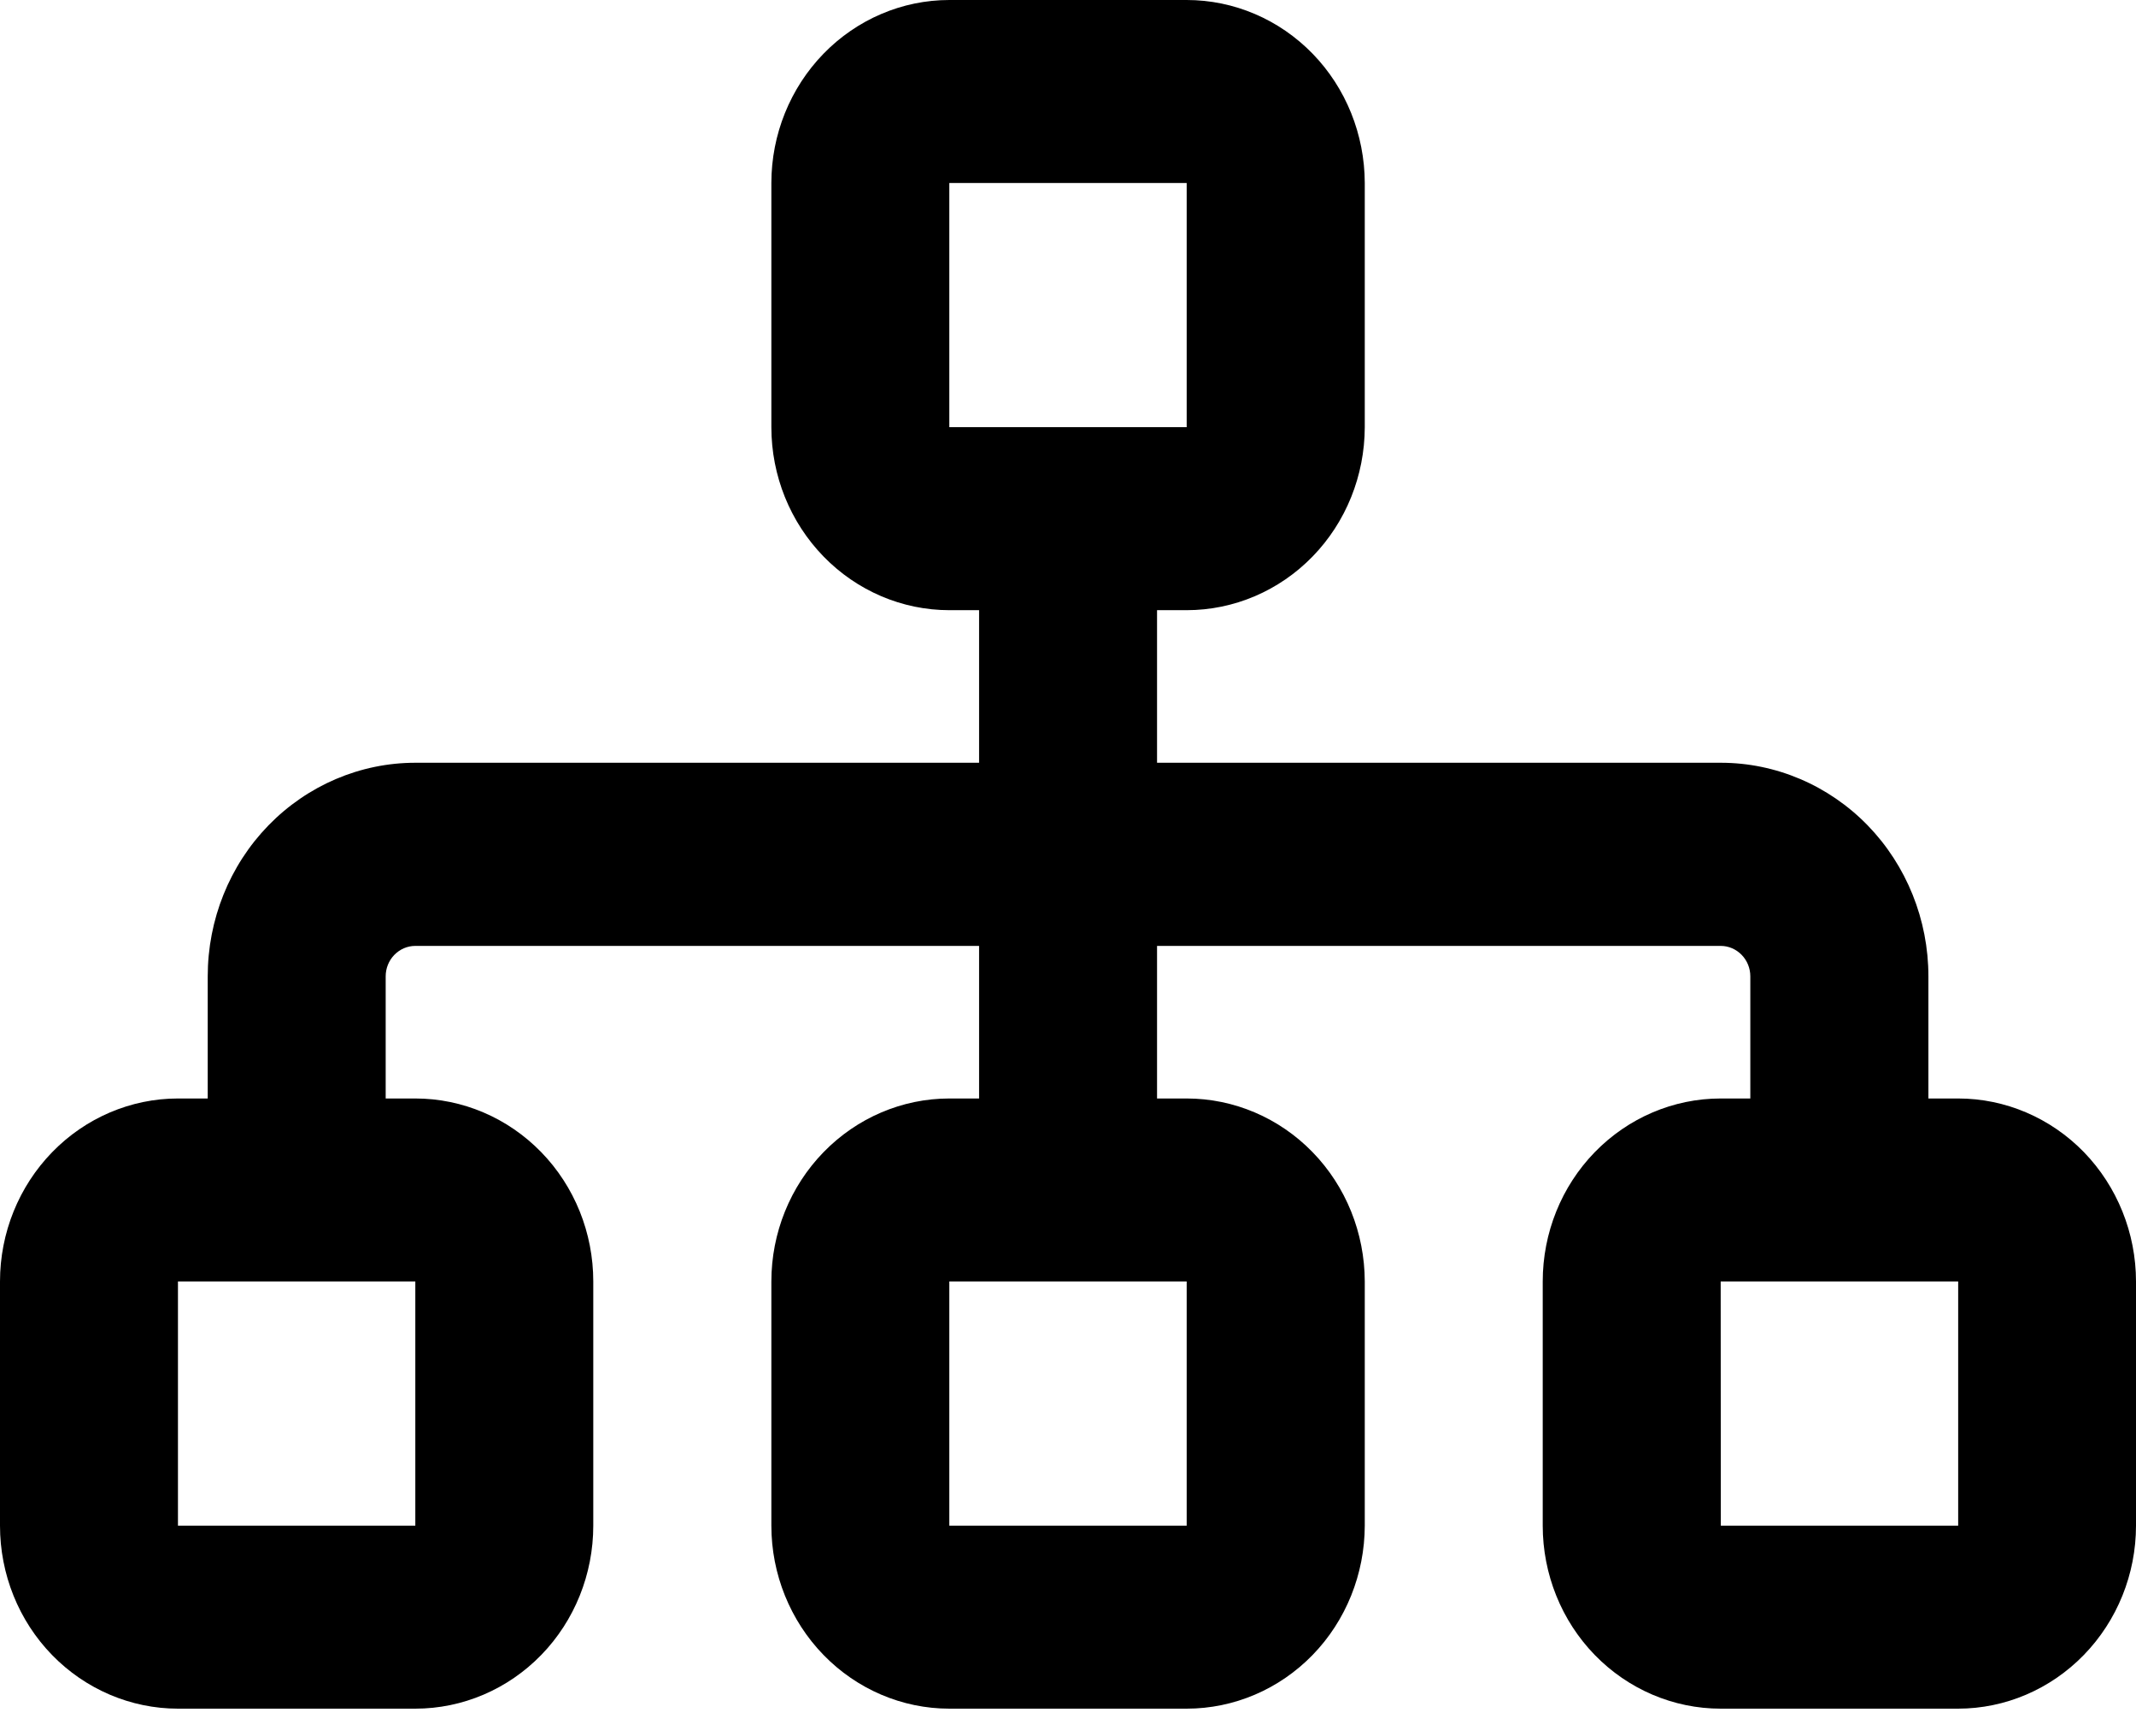
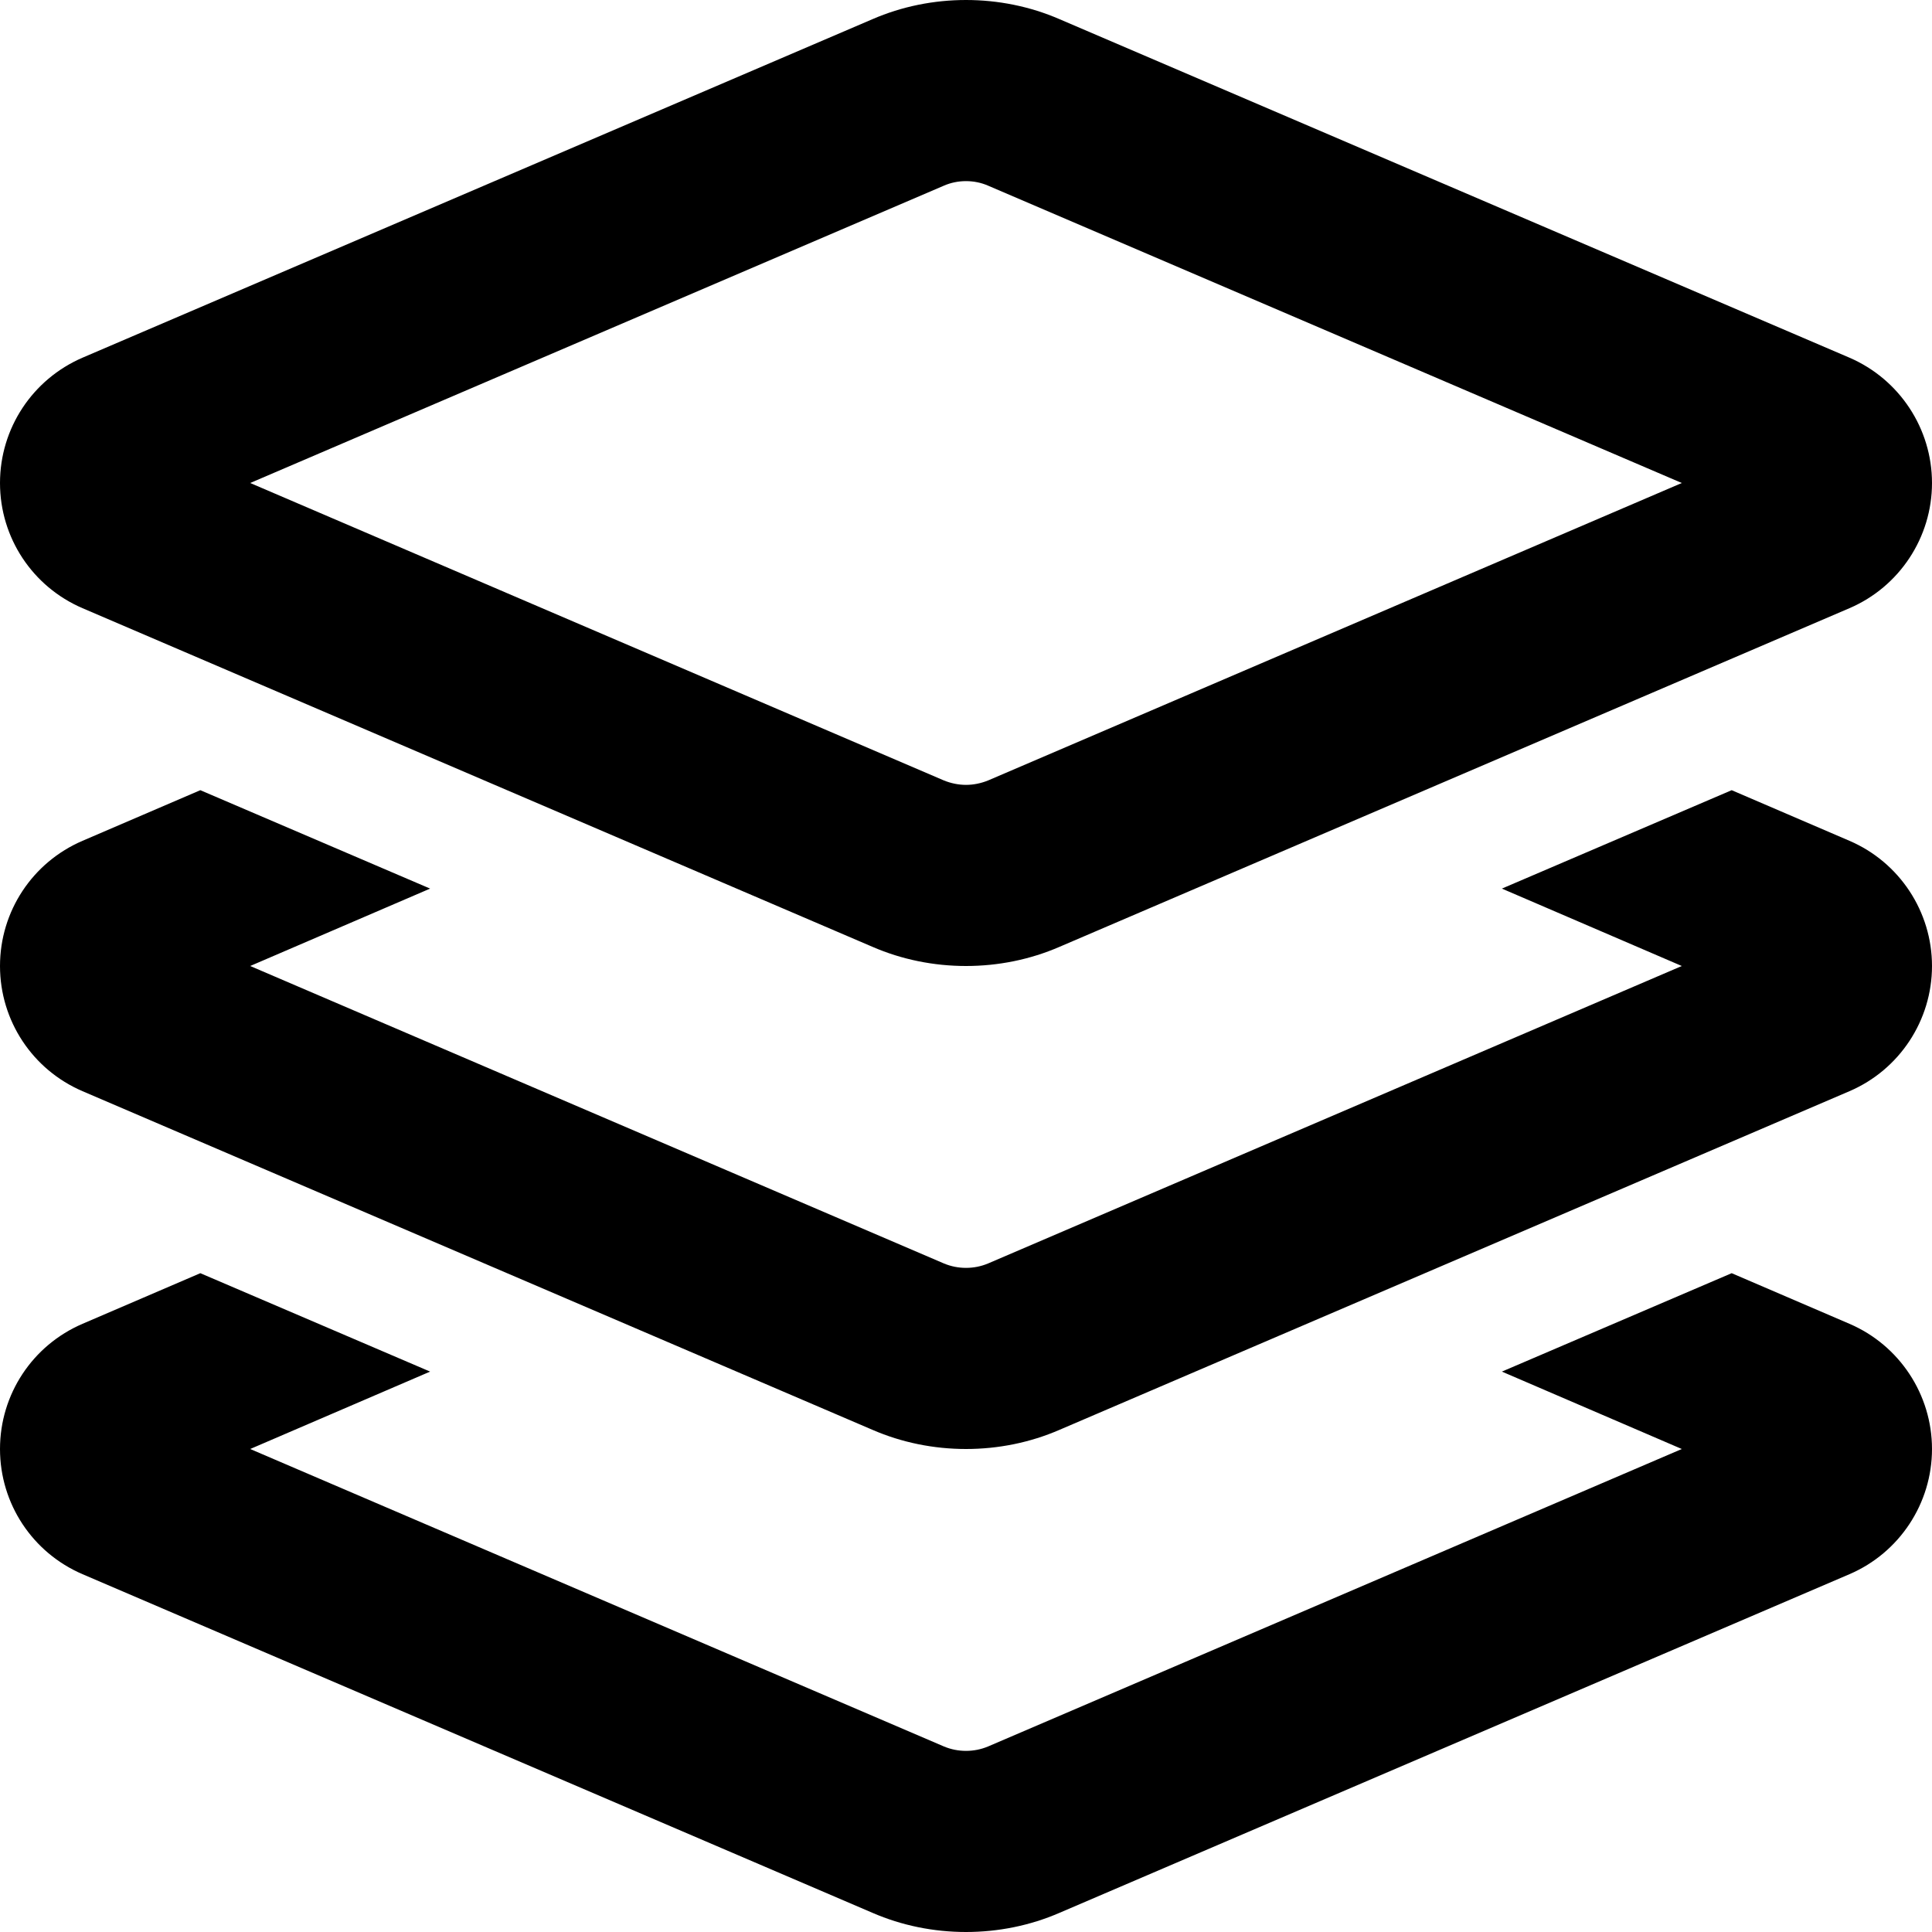
- <svg xmlns="http://www.w3.org/2000/svg" width="16" height="13" viewBox="0 0 16 13">
-   <path d="M8.889 0C9.243 0 9.582 0.145 9.832 0.402C10.082 0.659 10.222 1.008 10.223 1.371V3.2C10.222 3.564 10.082 3.912 9.832 4.169C9.582 4.426 9.243 4.571 8.889 4.571H8.667V5.714H12.89C13.302 5.714 13.698 5.883 13.99 6.183C14.281 6.483 14.445 6.89 14.445 7.314V8.229H14.668C15.021 8.229 15.36 8.374 15.61 8.631C15.859 8.888 16 9.237 16 9.6V11.429C16 11.792 15.859 12.141 15.609 12.398C15.359 12.655 15.02 12.8 14.667 12.8H12.889C12.535 12.8 12.196 12.655 11.946 12.398C11.696 12.141 11.556 11.792 11.556 11.429V9.6C11.556 9.236 11.696 8.888 11.946 8.631C12.196 8.374 12.535 8.229 12.889 8.229H13.111V7.314C13.111 7.254 13.088 7.196 13.046 7.153C13.004 7.11 12.948 7.086 12.889 7.086H8.667V8.229H8.889C9.243 8.229 9.582 8.374 9.832 8.631C10.082 8.888 10.222 9.236 10.223 9.6V11.429C10.222 11.792 10.082 12.141 9.832 12.398C9.582 12.655 9.243 12.8 8.889 12.8H7.111C6.758 12.8 6.419 12.655 6.169 12.398C5.919 12.141 5.778 11.792 5.778 11.429V9.6C5.778 9.236 5.919 8.888 6.169 8.631C6.419 8.374 6.758 8.229 7.111 8.229H7.334V7.086H3.111C3.052 7.086 2.996 7.11 2.954 7.153C2.912 7.196 2.889 7.254 2.889 7.314V8.229H3.111C3.465 8.229 3.804 8.374 4.054 8.631C4.304 8.888 4.444 9.236 4.444 9.6V11.429C4.444 11.792 4.304 12.141 4.054 12.398C3.804 12.655 3.465 12.8 3.111 12.8H1.333C0.98 12.8 0.64 12.655 0.39 12.398C0.14 12.141 0 11.793 0 11.429L0 9.6C0 9.236 0.141 8.888 0.391 8.631C0.641 8.374 0.98 8.229 1.333 8.229H1.556V7.314C1.556 6.89 1.719 6.483 2.011 6.183C2.303 5.883 2.699 5.714 3.111 5.714H7.334V4.571H7.111C6.758 4.571 6.419 4.426 6.169 4.169C5.919 3.912 5.778 3.564 5.778 3.2V1.371C5.778 1.008 5.919 0.659 6.169 0.402C6.419 0.145 6.758 0 7.111 0H8.889ZM8.889 1.371H7.111V3.2H8.889V1.371ZM1.333 11.429H3.111V9.6H1.333V11.429ZM7.111 11.429H8.889V9.6H7.111V11.429ZM12.89 11.429H14.668V9.6H12.889L12.89 11.429Z" />
+ <svg xmlns="http://www.w3.org/2000/svg" viewBox="0 0 16 16" fill="currentColor">
+   <path d="M8 0C7.734 0 7.469 0.053 7.225 0.159L0.684 2.962C0.269 3.141 0 3.547 0 4C0 4.453 0.269 4.859 0.684 5.037L7.225 7.841C7.469 7.947 7.734 8 8 8C8.266 8 8.531 7.947 8.775 7.841L15.316 5.037C15.731 4.859 16 4.45 16 4C16 3.55 15.731 3.141 15.316 2.962L8.775 0.159C8.531 0.053 8.266 0 8 0ZM7.816 1.538C7.875 1.512 7.938 1.5 8 1.5C8.062 1.5 8.125 1.512 8.184 1.538L13.928 4L8.184 6.463C8.125 6.487 8.062 6.5 8 6.5C7.938 6.5 7.875 6.487 7.816 6.463L2.072 4L7.816 1.538ZM0.684 6.963C0.269 7.141 0 7.547 0 8C0 8.453 0.269 8.859 0.684 9.037L7.225 11.841C7.469 11.947 7.734 12 8 12C8.266 12 8.531 11.947 8.775 11.841L15.316 9.037C15.731 8.859 16 8.45 16 8C16 7.55 15.731 7.141 15.316 6.963L14.341 6.544L12.438 7.359L13.928 8L8.184 10.463C8.125 10.488 8.062 10.5 8 10.5C7.938 10.5 7.875 10.488 7.816 10.463L2.072 8L3.562 7.359L1.659 6.544L0.684 6.963ZM0.684 10.963C0.269 11.141 0 11.547 0 12C0 12.453 0.269 12.859 0.684 13.037L7.225 15.841C7.469 15.947 7.734 16 8 16C8.266 16 8.531 15.947 8.775 15.841L15.316 13.037C15.731 12.859 16 12.45 16 12C16 11.55 15.731 11.141 15.316 10.963L14.341 10.544L12.438 11.359L13.928 12L8.184 14.463C8.125 14.488 8.062 14.5 8 14.5C7.938 14.5 7.875 14.488 7.816 14.463L2.072 12L3.562 11.359L1.659 10.544L0.684 10.963Z" />
</svg>
